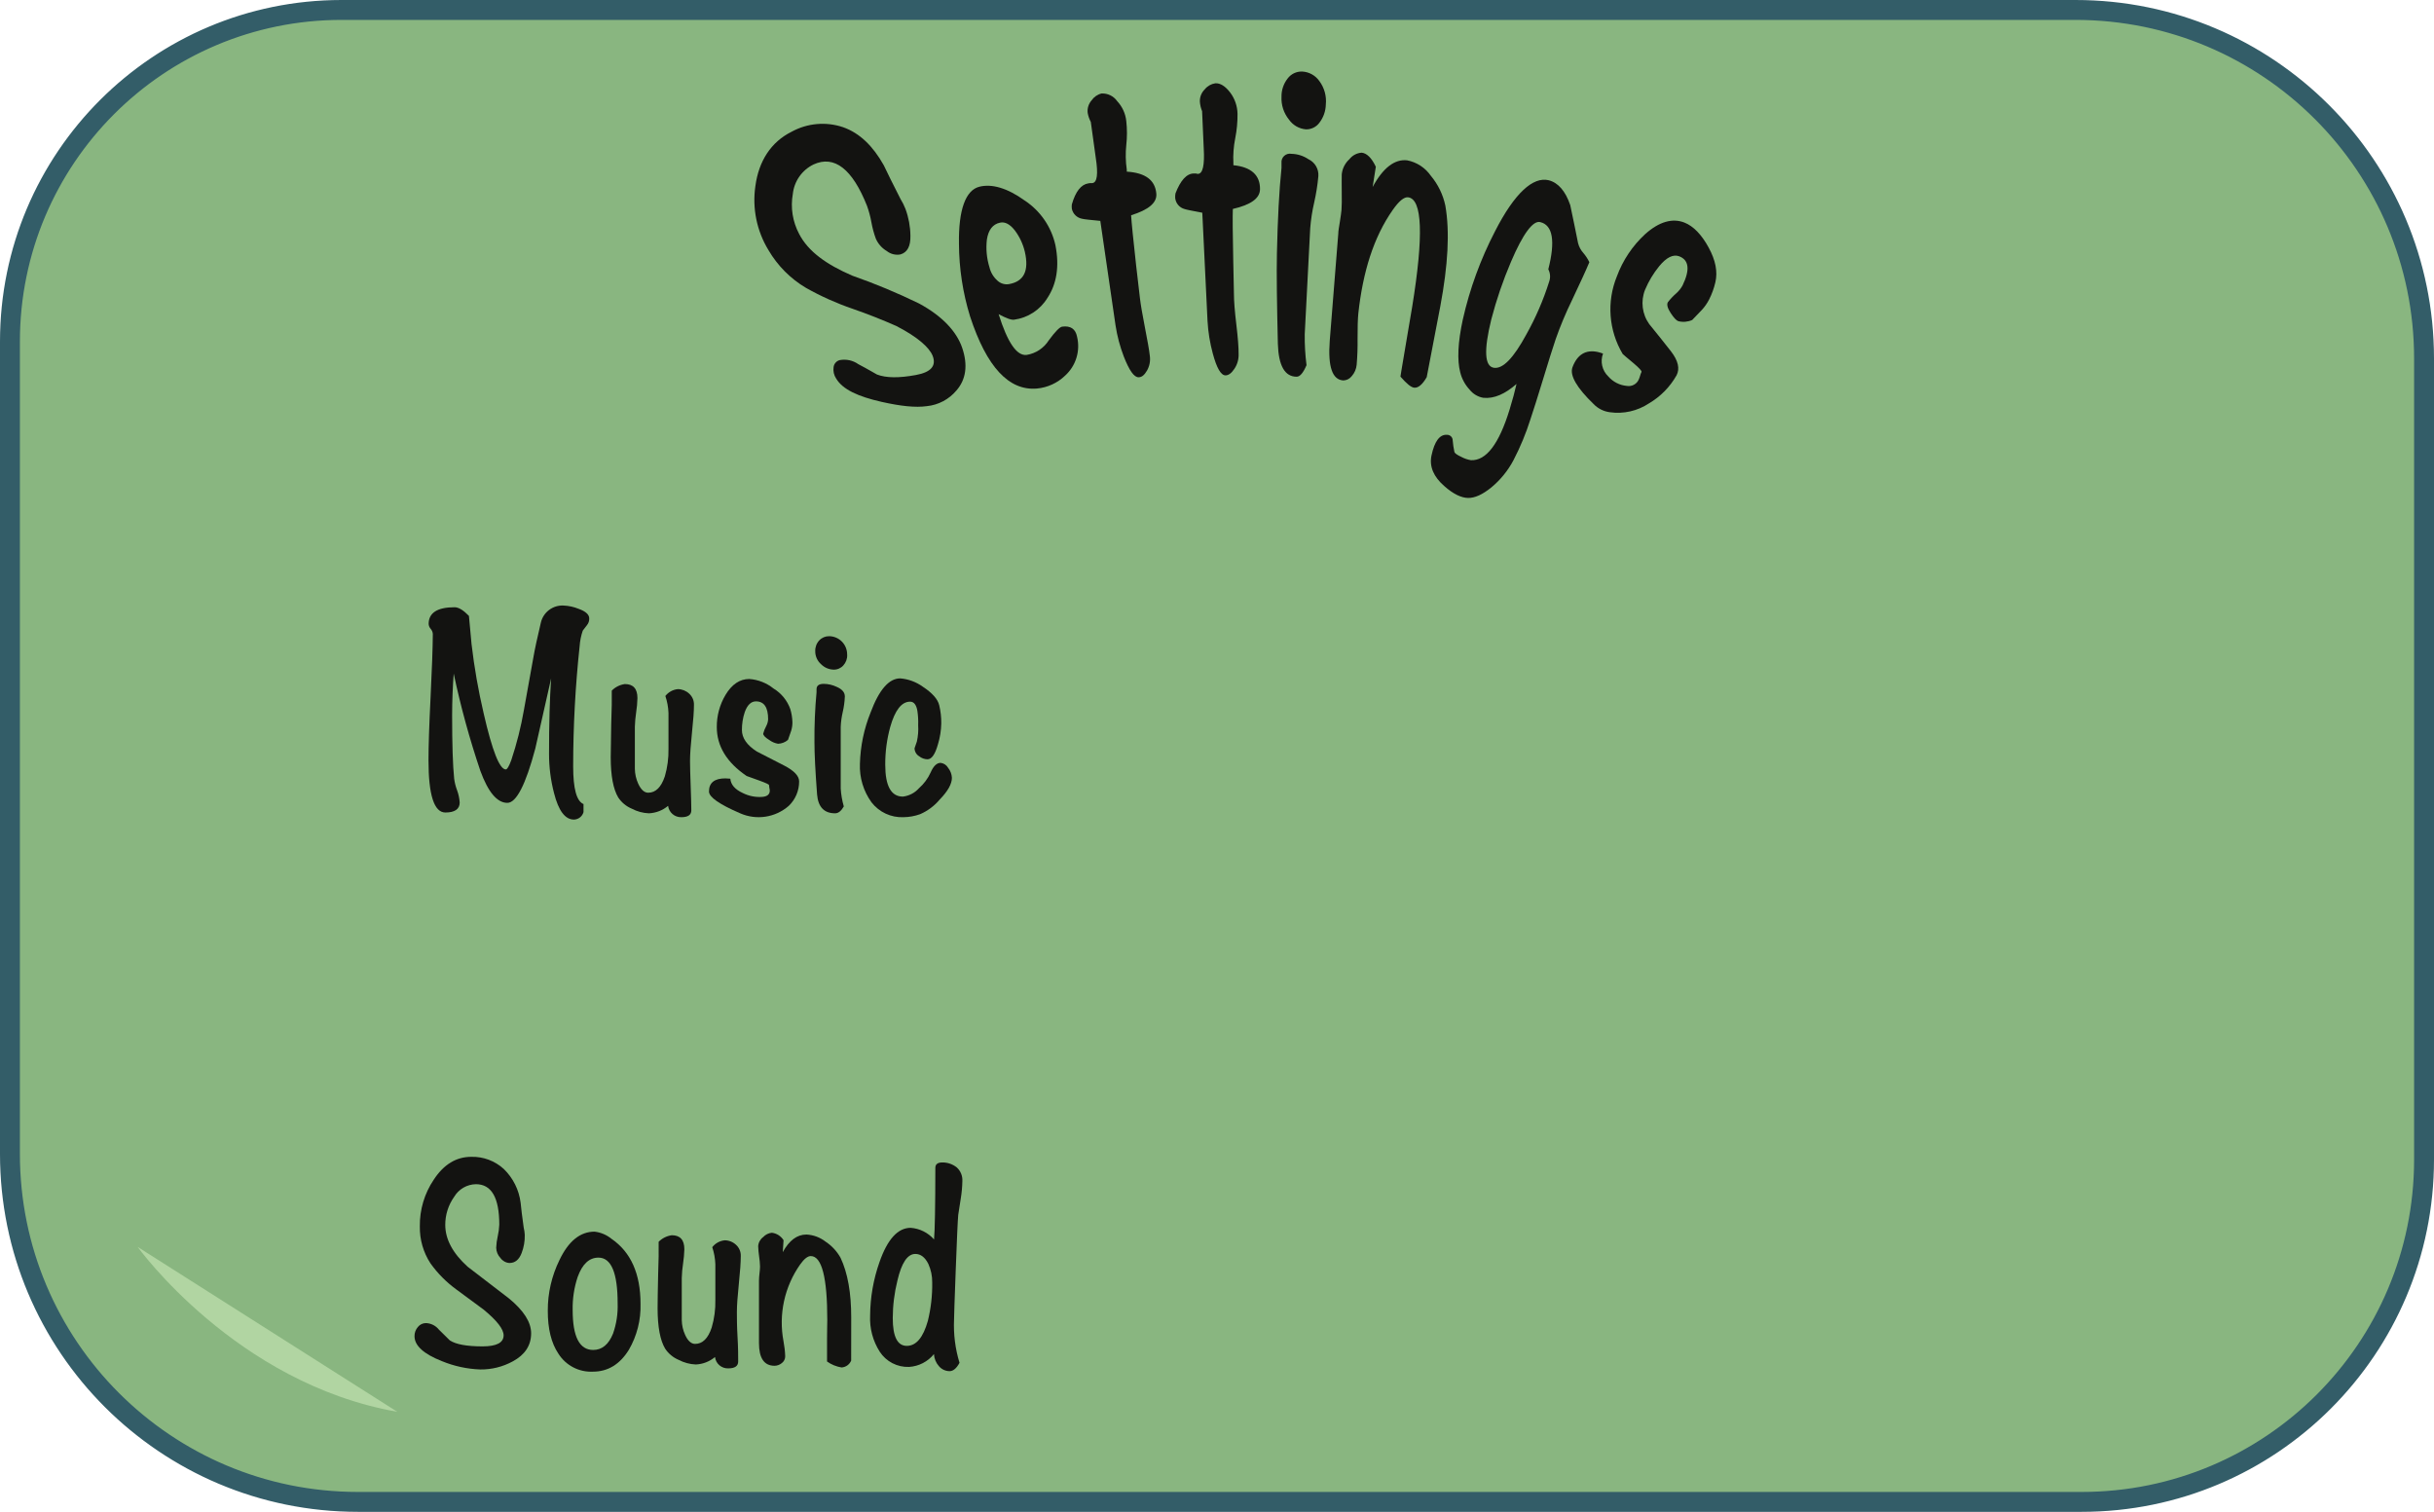
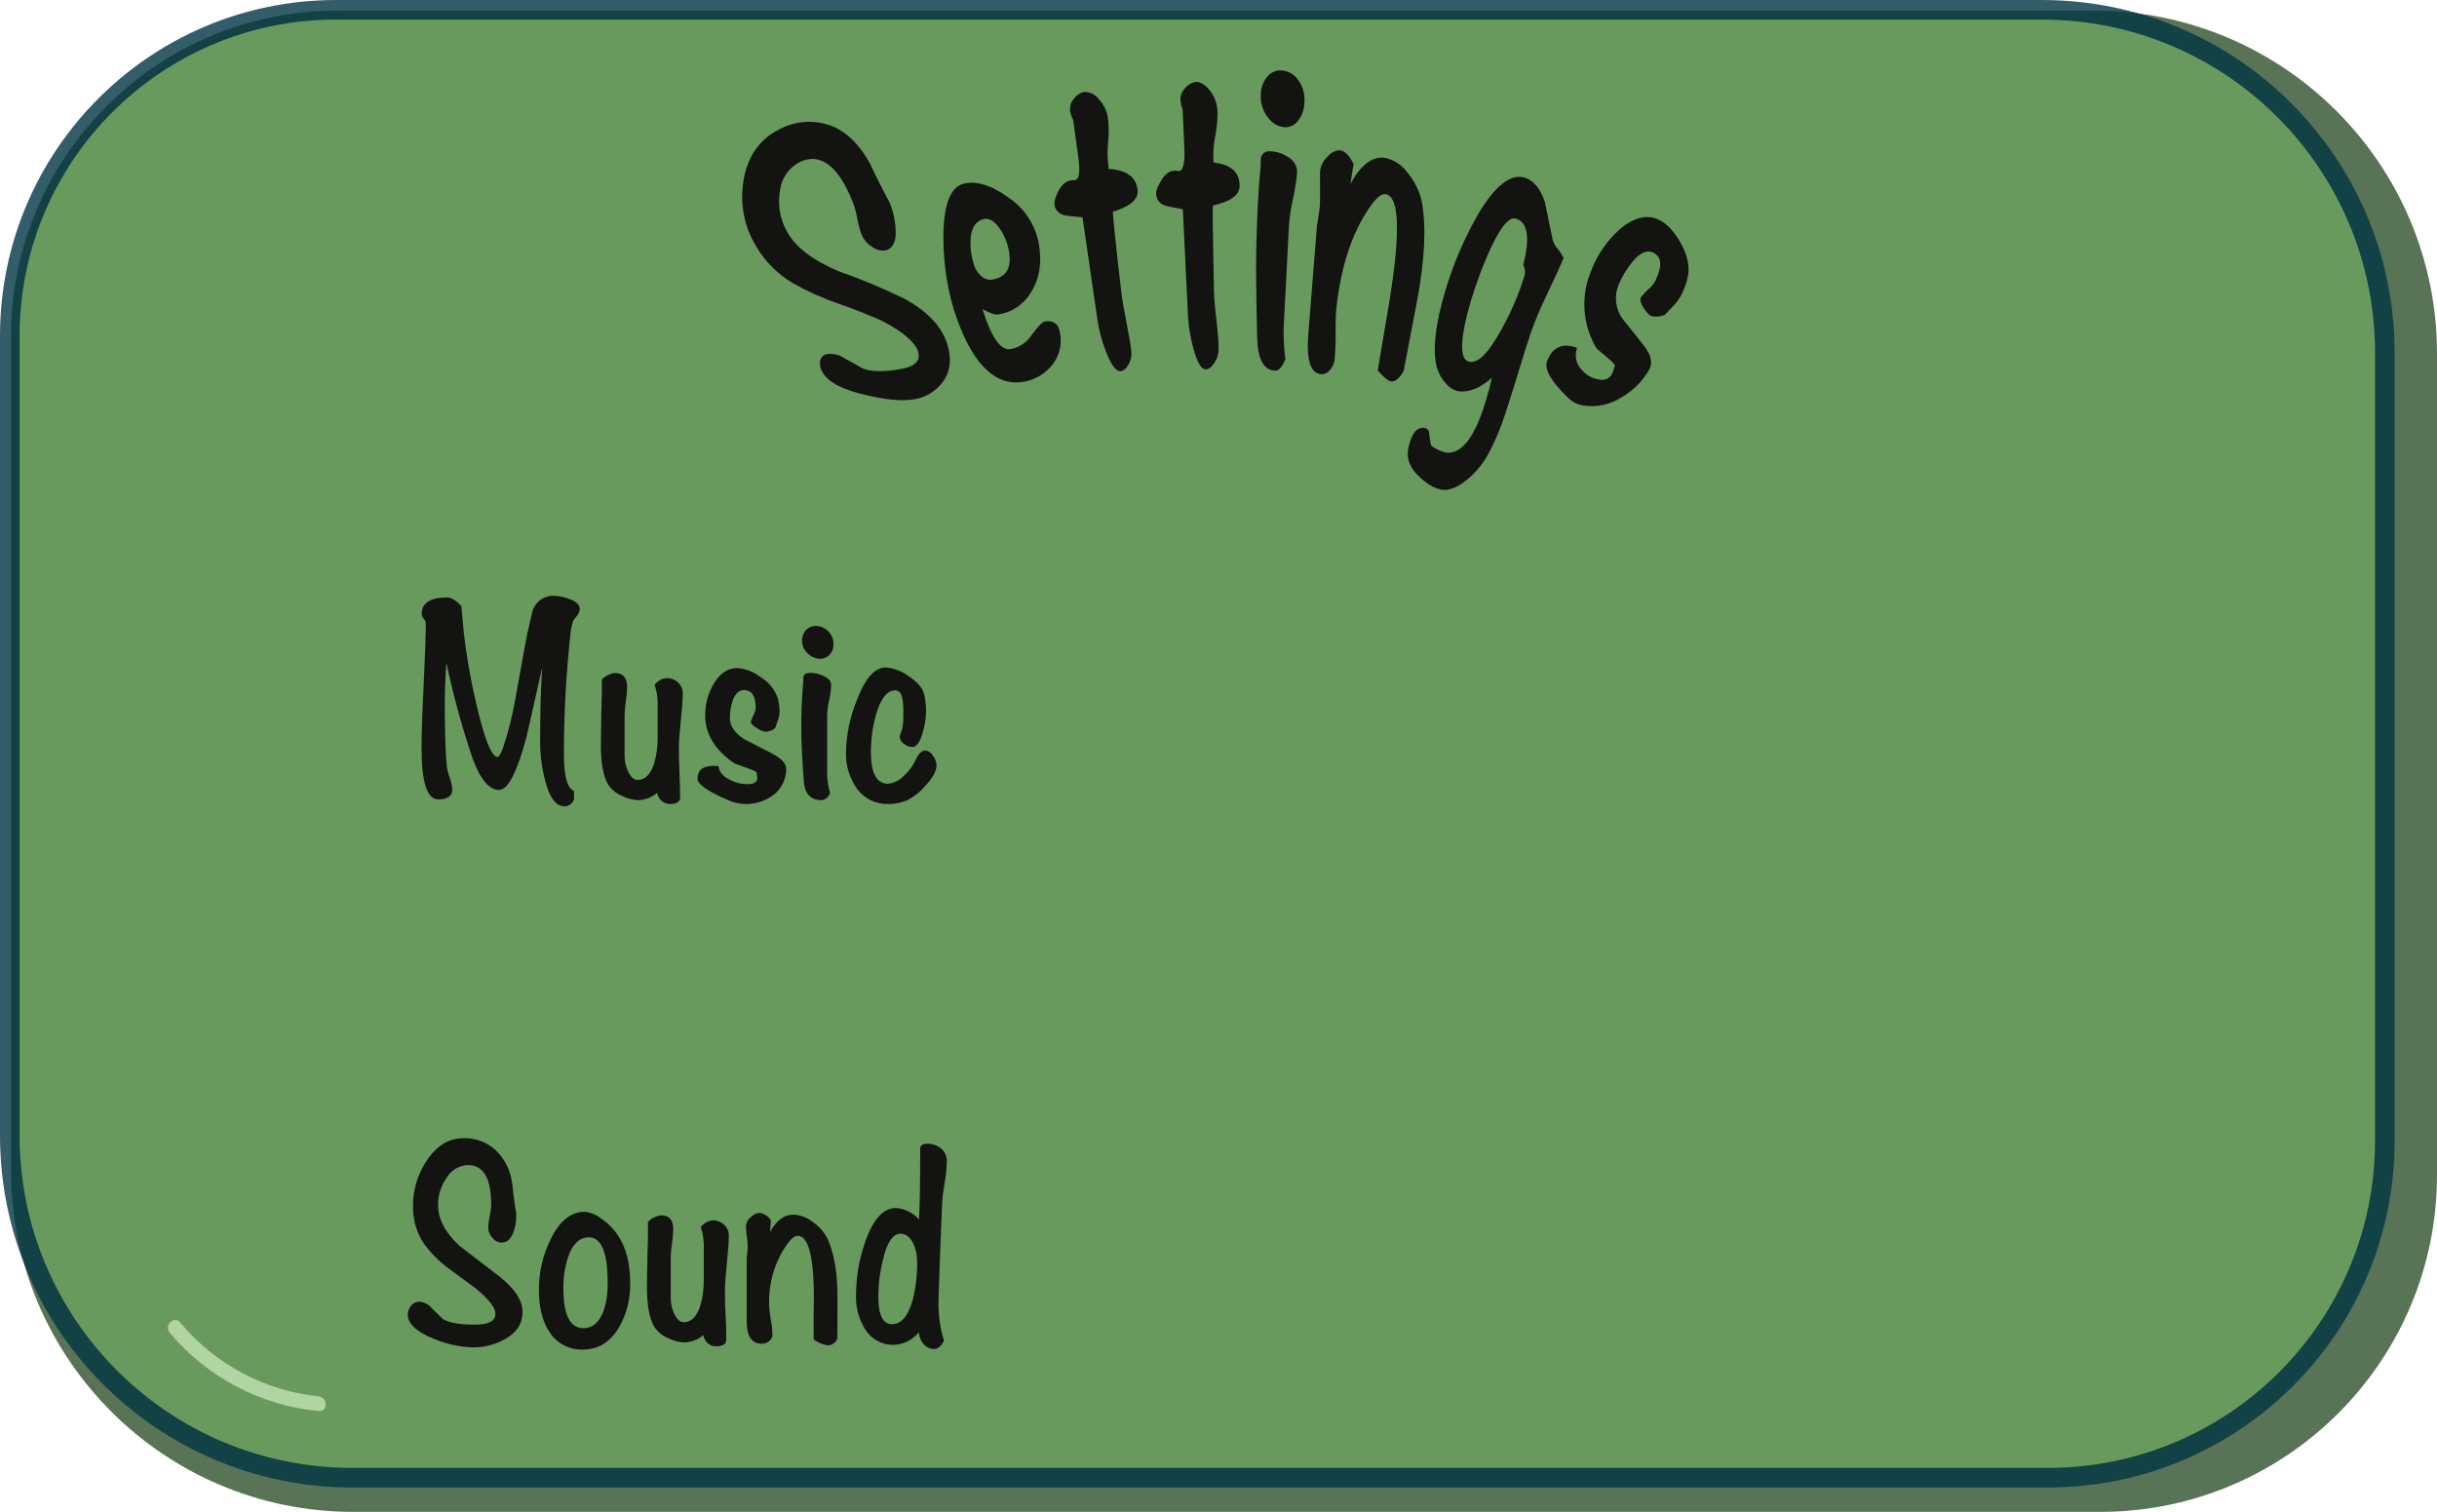
- <svg xmlns="http://www.w3.org/2000/svg" width="489.25" height="303.88" viewBox="0 0 489.25 303.88">
+ <svg xmlns="http://www.w3.org/2000/svg" width="497.91" height="308.88" viewBox="0 0 497.91 308.88">
  <defs>
-     <style>.cls-1{fill:#6ba460;stroke:#003442;stroke-miterlimit:10;stroke-width:4px;opacity:0.8;}.cls-2{fill:#131311;}.cls-3{fill:#b1d5a2;}</style>
+     <style>.cls-1{fill:#30502c;}.cls-1,.cls-2{opacity:0.8;}.cls-2{fill:#6ba460;stroke:#003442;stroke-miterlimit:10;stroke-width:4px;}.cls-3{fill:#131311;}.cls-4{fill:#b1d5a2;}</style>
  </defs>
  <g id="Lag_1" data-name="Lag 1">
-     <path class="cls-1" d="M68.66,2H417.18a70.07,70.07,0,0,1,70.07,70.07v161a68.82,68.82,0,0,1-68.82,68.82H71.94A69.94,69.94,0,0,1,2,231.94V68.66A66.66,66.66,0,0,1,68.66,2Z" />
-     <path class="cls-2" d="M193.39,69.87c1.21,3.51.78,6.42-1.14,8.62a8.94,8.94,0,0,1-5.95,3.15c-2.28.32-5.27,0-9.08-.86-4.74-1.07-7.83-2.49-9.14-4.68a3.26,3.26,0,0,1-.52-2.32,1.66,1.66,0,0,1,1.25-1.4,4.93,4.93,0,0,1,3.72.82c2.33,1.23,3.56,2,3.75,2.08,1.82.7,4.4.73,7.82.1,3-.55,4.16-1.82,3.37-3.86-.68-1.69-3.05-3.81-7.32-6q-4.32-1.91-8.79-3.46A56.24,56.24,0,0,1,162,57.86a21.28,21.28,0,0,1-7.53-7.58,19.33,19.33,0,0,1-2.63-12.9c.67-5,3.14-8.84,7.26-10.89a12.91,12.91,0,0,1,10.37-.92c3.32,1.17,6,3.77,8.18,7.66.71,1.53,1.84,3.77,3.35,6.75a12.06,12.06,0,0,1,1,2A16.09,16.09,0,0,1,183,47.37c.05,2.12-.61,3.36-2,3.77a3.39,3.39,0,0,1-2.75-.68,5.41,5.41,0,0,1-2.2-2.48,19.44,19.44,0,0,1-.89-3.29,20.38,20.38,0,0,0-.88-3.3c-2.94-7.41-6.55-10.26-10.76-8.33A7.48,7.48,0,0,0,159.36,39a12.45,12.45,0,0,0,1.26,8c1.83,3.55,5.47,6.15,10.69,8.41A124.68,124.68,0,0,1,184.73,61C189.48,63.57,192.28,66.67,193.39,69.87Z" />
-     <path class="cls-2" d="M216.49,67.66a8,8,0,0,1-2.38,7.83,9.41,9.41,0,0,1-5.7,2.61c-5.62.47-10.08-4.31-13.42-14.5A50.3,50.3,0,0,1,192.76,49c-.11-6.85,1.34-10.78,4.11-11.47,2.48-.62,5.58.24,9.09,2.77a14.49,14.49,0,0,1,6.19,9c.83,4.24.25,7.78-1.61,10.59a9.3,9.3,0,0,1-6.69,4.37c-.56.09-1.59-.29-3.12-1.11,1.79,5.7,3.65,8.43,5.64,8.19a6.49,6.49,0,0,0,4.44-2.93c1.3-1.77,2.21-2.69,2.69-2.75C215.19,65.43,216.19,66.12,216.49,67.66ZM206,50.61a11.56,11.56,0,0,0-2-4.28c-1-1.28-2-1.8-3-1.57-1.45.31-2.33,1.45-2.63,3.39a13.53,13.53,0,0,0,.52,5.58,5.19,5.19,0,0,0,1.58,2.66,2.73,2.73,0,0,0,2.34.72C205.81,56.58,206.88,54.44,206,50.61Z" />
-     <path class="cls-2" d="M232.43,38.92c.16,1.83-1.55,3.25-5.07,4.35.09,1.48.43,4.83,1,10q.38,3.3.77,6.62c.15,1.34.5,3.3,1,5.9s.87,4.53,1,5.8a4.65,4.65,0,0,1-.58,2.91c-.51.86-1,1.31-1.65,1.33-.93.05-1.9-1.34-3-4.14a30.28,30.28,0,0,1-1.67-6.29l-3.06-21c-2.08-.2-3.3-.33-3.62-.42a2.58,2.58,0,0,1-2.1-2,3.34,3.34,0,0,1,0-.9c.74-2.59,1.86-4,3.31-4.22l.41-.06a1.43,1.43,0,0,0,.42,0c.95-.13,1.17-1.82.67-5.05l-1-7.24a6.13,6.13,0,0,1-.63-1.83,3.23,3.23,0,0,1,.79-2.51,3.37,3.37,0,0,1,2-1.38,3.63,3.63,0,0,1,3.14,1.54,6.92,6.92,0,0,1,1.83,4,21.76,21.76,0,0,1,0,4.84,19.81,19.81,0,0,0,.1,4.92c0,.14,0,.27,0,.41C230.28,34.74,232.19,36.22,232.43,38.92Z" />
-     <path class="cls-2" d="M253.27,38c0,1.87-1.85,3.17-5.46,4q-.09,2.28.08,10.32c.05,2.27.09,4.54.14,6.81q0,2.05.48,6.08t.46,6a5,5,0,0,1-.86,2.94c-.58.87-1.17,1.3-1.77,1.3-.93,0-1.77-1.46-2.56-4.39a31.77,31.77,0,0,1-1.06-6.55l-1.05-21.75c-2-.38-3.24-.62-3.56-.74a2.57,2.57,0,0,1-1.89-2.23,3.76,3.76,0,0,1,.06-.92c1-2.6,2.24-4,3.7-4l.42,0a1.1,1.1,0,0,0,.41.08q1.44-.07,1.15-5.1l-.33-7.5a6.22,6.22,0,0,1-.45-1.93,3.31,3.31,0,0,1,1-2.48,3.35,3.35,0,0,1,2.12-1.2c1-.05,2,.58,3,1.89a7.33,7.33,0,0,1,1.45,4.24,24,24,0,0,1-.46,4.92,20.29,20.29,0,0,0-.37,5c0,.14,0,.28,0,.42C251.51,33.56,253.29,35.22,253.27,38Z" />
-     <path class="cls-2" d="M265,35.41a40.78,40.78,0,0,1-.83,5.25,35.18,35.18,0,0,0-.81,5.24q-.56,10.65-1.1,21.28a44.51,44.51,0,0,0,.36,6.22c-.67,1.56-1.32,2.34-2,2.32-2.38,0-3.62-2.24-3.76-6.59-.19-8.07-.28-14.14-.19-18.21.15-6.83.44-12.55.92-17.17,0-.34,0-.68,0-1a1.69,1.69,0,0,1,2-1.83A6.35,6.35,0,0,1,263,32,3.49,3.49,0,0,1,265,35.41ZM266.5,21a6.23,6.23,0,0,1-1.29,3.67A3.25,3.25,0,0,1,262.5,26a4.63,4.63,0,0,1-3.4-1.95,6.76,6.76,0,0,1-1.51-4.58,5.8,5.8,0,0,1,1.24-3.7,3.49,3.49,0,0,1,2.91-1.39,4.5,4.5,0,0,1,3.48,1.94A6.74,6.74,0,0,1,266.5,21Z" />
-     <path class="cls-2" d="M286.78,75.81c-.85,1.47-1.68,2.18-2.49,2.12-.64-.05-1.54-.79-2.79-2.23.06-.41.13-.81.19-1.21q.35-2.2,1.1-6.52c.49-2.87.85-5,1.07-6.31,2.32-14.3,2.05-21.66-.82-22-.8-.1-1.84.75-3.09,2.54-3.87,5.51-6,12.49-6.91,20.74-.12,1.16-.17,2.89-.16,5.19a51.57,51.57,0,0,1-.18,5.18,4,4,0,0,1-1,2.31,2.21,2.21,0,0,1-1.66.85c-2.23-.1-3.15-2.74-2.75-8L269,47c0-.54.15-1.35.32-2.41s.28-1.86.33-2.41c.06-.82.08-2,.05-3.61s0-2.76,0-3.52A4.74,4.74,0,0,1,271.24,32a3.42,3.42,0,0,1,2.45-1.31c1,.08,2,1,2.86,2.83-.21,1.35-.43,2.71-.64,4.07,2.09-3.88,4.46-5.66,6.95-5.36a7.52,7.52,0,0,1,4.73,3.08,13.83,13.83,0,0,1,2.93,6c.93,5.32.53,12-1,20.21Q288.14,68.63,286.78,75.81Z" />
-     <path class="cls-2" d="M319.47,52.7c-.6,1.46-1.77,4-3.5,7.66a72.48,72.48,0,0,0-3.25,7.76c-.61,1.79-1.45,4.49-2.55,8.1s-1.95,6.29-2.55,8.08a51.4,51.4,0,0,1-3.4,8.2A18.11,18.11,0,0,1,299.74,98c-1.74,1.4-3.27,2.11-4.64,2.09s-3-.79-4.78-2.38c-2.15-1.86-3.05-3.94-2.58-6.15.61-2.87,1.65-4.25,3.09-4.16A1.12,1.12,0,0,1,292,88.51a18.21,18.21,0,0,0,.35,2.36c.09.26.58.6,1.45,1a6.1,6.1,0,0,0,1.87.63q4.58.21,7.76-10.15c.62-2,1.08-3.75,1.4-5.17-2.29,2-4.48,3-6.68,2.78a4.49,4.49,0,0,1-2.76-1.65,7.89,7.89,0,0,1-1.87-3.45c-.64-2.45-.49-6,.51-10.61a73.72,73.72,0,0,1,6.49-17.78c3.93-7.68,7.64-11,10.77-10.24,1.91.48,3.38,2.18,4.34,5,.55,2.6,1.08,5.15,1.57,7.63a4.7,4.7,0,0,0,1.07,2A8.67,8.67,0,0,1,319.47,52.7Zm-8.08,3.92a3.09,3.09,0,0,0-.17-2.49c1.45-5.7.9-8.9-1.64-9.49-1.44-.34-3.45,2.32-5.87,8a82.42,82.42,0,0,0-3.95,11.56q-2.31,9.38.56,9.73c1.81.23,3.92-2,6.45-6.64A56.6,56.6,0,0,0,311.39,56.62Z" />
-     <path class="cls-2" d="M337,75.44a15.22,15.22,0,0,1-5.53,5.63,11.37,11.37,0,0,1-7.89,1.79,5.5,5.5,0,0,1-3.28-1.67c-3.32-3.2-4.83-5.74-4.22-7.37.95-2.55,2.65-3.59,5.08-3.07a8.38,8.38,0,0,1,1.06.32,4.28,4.28,0,0,0,1.05,4.59A5.59,5.59,0,0,0,327,77.57a2.2,2.2,0,0,0,2.41-1.31,5.11,5.11,0,0,0,.26-.73,5.26,5.26,0,0,1,.28-.77c.09-.19-.43-.76-1.58-1.74-1.31-1.09-2.06-1.72-2.2-1.87A17.52,17.52,0,0,1,325,55.56a21.83,21.83,0,0,1,5.69-8.5c2.82-2.52,5.49-3.26,7.89-2.32,1.79.7,3.44,2.4,4.86,5s1.85,4.9,1.36,7a15.23,15.23,0,0,1-1.24,3.43,9.44,9.44,0,0,1-1.5,2.15c-.65.67-1.28,1.34-1.92,2a4.27,4.27,0,0,1-2.78.24c-.4-.13-.9-.66-1.53-1.62s-.83-1.68-.6-2.16a12,12,0,0,1,1.71-1.82,6,6,0,0,0,1.27-1.59c1.52-3.15,1.3-5.11-.7-5.86-1.19-.43-2.53.21-4,2a19.36,19.36,0,0,0-2.84,4.73,7.24,7.24,0,0,0,.84,6.91c1.49,1.83,2.95,3.65,4.36,5.46C337.34,72.51,337.69,74.11,337,75.44Z" />
-     <path class="cls-2" d="M118.44,124.3a2,2,0,0,1-.47,1.38l-.83,1.08a12.22,12.22,0,0,0-.63,3.12,228,228,0,0,0-1.3,24.18q0,6.72,2.08,7.56v1.62a2.05,2.05,0,0,1-1.93,1.5q-2.65,0-4-5.34a31.14,31.14,0,0,1-1-7.92q0-9.06.42-15.12-1.56,7-3.18,14.1-2.91,10.92-5.62,10.92-3.07,0-5.42-6.42a171.8,171.8,0,0,1-5.36-19.56q-.31,4.08-.32,8.34,0,8.82.41,12.78a10.18,10.18,0,0,0,.58,2.31,8.6,8.6,0,0,1,.53,2.49c0,1.32-1,2-2.87,2q-3.4,0-3.4-10.5,0-4.26.42-12.72T87,127.42a1.7,1.7,0,0,0-.42-1,1.7,1.7,0,0,1-.42-1q0-3.36,5.22-3.36,1.2,0,2.88,1.74.15,1.86.52,5.64a124.2,124.2,0,0,0,2.45,14q2.57,11.22,4.44,11.22c.28,0,.64-.62,1.1-1.86a69.31,69.31,0,0,0,2.55-10.14q.94-5.22,1.88-10.44.42-2.46,1.52-7.08a4.44,4.44,0,0,1,4.59-3.42,8.94,8.94,0,0,1,3,.66C117.73,122.88,118.44,123.54,118.44,124.3Z" />
-     <path class="cls-2" d="M139.49,141.69q0,1.86-.4,5.6c-.26,2.5-.39,4.38-.39,5.66,0,1.12.05,2.78.13,5s.13,3.86.13,4.94c0,.91-.67,1.37-2,1.37a2.61,2.61,0,0,1-2.67-2.28,6.44,6.44,0,0,1-3.86,1.5,8.05,8.05,0,0,1-3.44-.93,6.09,6.09,0,0,1-2.72-2.25q-1.51-2.52-1.51-8.1,0-1.92.1-6.72c.11-2.84.14-5.06.11-6.66a4.56,4.56,0,0,1,2.63-1.32c1.69,0,2.53.94,2.53,2.82a22.26,22.26,0,0,1-.26,2.88,24.25,24.25,0,0,0-.26,2.88v8.46a7.55,7.55,0,0,0,.68,3q.84,1.8,2,1.8,2.25,0,3.35-3.3a18.46,18.46,0,0,0,.73-5.52v-7.2a12,12,0,0,0-.63-3.42,3.63,3.63,0,0,1,2.51-1.38,3.36,3.36,0,0,1,2.27.9A2.9,2.9,0,0,1,139.49,141.69Z" />
-     <path class="cls-2" d="M160.63,157.06a6.76,6.76,0,0,1-2.08,4.92,9.2,9.2,0,0,1-9.77,1.5q-6.27-2.7-6.27-4.38c0-1.76,1.1-2.64,3.29-2.64a8.78,8.78,0,0,1,1,.06c.1,1.2.94,2.16,2.5,2.88a7.48,7.48,0,0,0,3.92.78c1-.08,1.51-.5,1.51-1.26a2.31,2.31,0,0,0-.08-.54,2.89,2.89,0,0,1-.07-.57c0-.14-.67-.45-2-.93-1.5-.52-2.33-.82-2.5-.9q-6-4.08-6-9.84a12.46,12.46,0,0,1,1.73-6.42c1.28-2.16,2.89-3.24,4.8-3.24a8.82,8.82,0,0,1,4.88,1.92,7.94,7.94,0,0,1,3.37,4.14,10.33,10.33,0,0,1,.42,2.58,5.44,5.44,0,0,1-.26,1.8l-.63,1.8a3.2,3.2,0,0,1-2,.78,4.14,4.14,0,0,1-1.75-.75q-1.23-.75-1.23-1.29a6.84,6.84,0,0,1,.63-1.56,3.28,3.28,0,0,0,.36-1.32q0-3.6-2.45-3.6-1.47,0-2.25,2.16a11.13,11.13,0,0,0-.57,3.6q0,2.4,3,4.32l5.49,2.82Q160.63,155.44,160.63,157.06Z" />
-     <path class="cls-2" d="M169.82,140a16.55,16.55,0,0,1-.41,3.06,15.9,15.9,0,0,0-.42,3.06V158.5a16.87,16.87,0,0,0,.62,3.6q-.78,1.38-1.74,1.38-3.31,0-3.63-3.78-.53-7-.53-10.56a98.44,98.44,0,0,1,.42-10v-.6c0-.72.48-1.08,1.45-1.08a6.15,6.15,0,0,1,2.59.6Q169.82,138.76,169.82,140Zm.47-8.4a3,3,0,0,1-.78,2.16,2.54,2.54,0,0,1-1.93.84,3.66,3.66,0,0,1-2.53-1.08,3.43,3.43,0,0,1-1.18-2.64,3,3,0,0,1,.81-2.16,2.68,2.68,0,0,1,2-.84,3.65,3.65,0,0,1,3.6,3.72Z" />
-     <path class="cls-2" d="M191.34,156.34q0,1.86-2.46,4.38a10.59,10.59,0,0,1-3.94,2.94,10.24,10.24,0,0,1-3.32.6,7.7,7.7,0,0,1-6.45-3,12.33,12.33,0,0,1-2.32-7.74A29.62,29.62,0,0,1,175,143.2q2.56-6.84,5.95-6.84a9,9,0,0,1,4.55,1.68c1.88,1.24,3,2.48,3.29,3.72a14.63,14.63,0,0,1,.41,3.66,15.31,15.31,0,0,1-.67,4.2c-.56,2-1.26,3-2.09,3a2.7,2.7,0,0,1-1.67-.6,1.9,1.9,0,0,1-.94-1.61s.15-.49.47-1.37a11.72,11.72,0,0,0,.26-3.28,15.34,15.34,0,0,0-.16-2.87c-.21-1.23-.7-1.85-1.46-1.85q-2.56,0-4,5.09a28.12,28.12,0,0,0-1,7.59q0,6.41,3.55,6.4a5.13,5.13,0,0,0,3.23-1.68,9.33,9.33,0,0,0,2.35-3.18q.84-1.92,2-1.92a2,2,0,0,1,1.51,1A3.48,3.48,0,0,1,191.34,156.34Z" />
-     <path class="cls-2" d="M106.76,268q0,3.66-3.7,5.65a13.26,13.26,0,0,1-6.53,1.62,22.39,22.39,0,0,1-7.73-1.68q-5.47-2.16-5.48-5a2.75,2.75,0,0,1,.68-1.86,2.07,2.07,0,0,1,1.62-.78,3.5,3.5,0,0,1,2.61,1.32q2,2,2.19,2.16,1.83,1.2,6.58,1.2,4.23,0,4.23-2.22,0-1.86-4-5.16l-5.53-4.08a23.07,23.07,0,0,1-5.17-5.22,13.16,13.16,0,0,1-2.14-7.44,16.34,16.34,0,0,1,2.82-9.42q3-4.56,7.52-4.56a9.31,9.31,0,0,1,6.52,2.43,11.42,11.42,0,0,1,3.4,6.81c.1,1.12.31,2.78.62,5a7.43,7.43,0,0,1,.21,1.44,9.45,9.45,0,0,1-.63,3.66c-.52,1.36-1.34,2-2.45,2a2.39,2.39,0,0,1-1.8-1,3.09,3.09,0,0,1-.86-2.07,12.43,12.43,0,0,1,.31-2.32,12.64,12.64,0,0,0,.31-2.32q0-8.13-4.7-8.13a5.21,5.21,0,0,0-4.38,2.55,9.69,9.69,0,0,0-1.78,5.62q0,4.34,4.49,8.41,4.13,3.19,8.31,6.38Q106.76,264.65,106.76,268Z" />
-     <path class="cls-2" d="M128.75,262.09a17.43,17.43,0,0,1-2.35,9.24q-2.72,4.38-7.21,4.38a7.75,7.75,0,0,1-6.94-3.6q-2.15-3.18-2.14-8.64a22.85,22.85,0,0,1,2.35-10.2q2.72-5.7,7.05-5.7A6.55,6.55,0,0,1,122.9,249Q128.75,253,128.75,262.09Zm-4.6-.12q0-9.18-3.86-9.18-2.78,0-4.18,3.9a19.73,19.73,0,0,0-1,6.66q0,8,4.12,8,2.67,0,4-3.3A16.58,16.58,0,0,0,124.15,262Z" />
-     <path class="cls-2" d="M148.9,252.48c0,1.24-.13,3.1-.39,5.6s-.39,4.38-.39,5.65c0,1.12,0,2.79.13,5s.13,3.86.13,4.94q0,1.38-2,1.38a2.59,2.59,0,0,1-2.66-2.28,6.44,6.44,0,0,1-3.86,1.5,8.13,8.13,0,0,1-3.45-.93,6.06,6.06,0,0,1-2.71-2.25q-1.51-2.52-1.52-8.1,0-1.92.11-6.72c.1-2.84.14-5.06.1-6.66a4.61,4.61,0,0,1,2.64-1.32c1.69,0,2.53.94,2.53,2.82a24.25,24.25,0,0,1-.26,2.88,22.26,22.26,0,0,0-.26,2.88v8.46a7.39,7.39,0,0,0,.68,3q.82,1.8,2,1.8,2.25,0,3.34-3.3a18.14,18.14,0,0,0,.73-5.52v-7.2a12.31,12.31,0,0,0-.62-3.42,3.61,3.61,0,0,1,2.5-1.38,3.32,3.32,0,0,1,2.27.9A2.89,2.89,0,0,1,148.9,252.48Z" />
-     <path class="cls-2" d="M171.09,273.49a2.25,2.25,0,0,1-1.93,1.38,7,7,0,0,1-2.92-1.2V273c0-.88,0-2.18,0-3.9s.05-3,.05-3.78q0-12.84-3.32-12.84-.93,0-2.13,1.68a20.27,20.27,0,0,0-3.35,15.45,19.47,19.47,0,0,1,.34,3,1.67,1.67,0,0,1-.68,1.38,2.3,2.3,0,0,1-1.46.54q-3.13,0-3.13-4.56V257.41a13.36,13.36,0,0,1,.1-1.41,14,14,0,0,0,.11-1.41,16.09,16.09,0,0,0-.19-2.1,17.51,17.51,0,0,1-.18-2,2.47,2.47,0,0,1,1-1.83,2.77,2.77,0,0,1,1.75-.87,3.24,3.24,0,0,1,2.35,1.5l-.16,2.4q1.94-3.54,4.75-3.54a6.79,6.79,0,0,1,3.87,1.44,9.3,9.3,0,0,1,3,3.24q2.15,4.56,2.14,12Z" />
-     <path class="cls-2" d="M193.44,237.43a23.93,23.93,0,0,1-.31,3.42c-.28,1.88-.45,3-.52,3.36-.11,1.24-.27,4.9-.5,11s-.34,9.44-.34,10.08a25.71,25.71,0,0,0,1.1,8.64c-.6,1.12-1.27,1.68-2,1.68a2.82,2.82,0,0,1-2.14-1,4,4,0,0,1-1-2.43,7,7,0,0,1-5,2.58,6.73,6.73,0,0,1-5.9-3.06,12.39,12.39,0,0,1-1.93-7.26,32.94,32.94,0,0,1,1.88-10.74q2.4-6.9,6.27-6.9a6.93,6.93,0,0,1,4.7,2.34q.25-2.82.26-14.4,0-1.08,1.41-1.08a4.58,4.58,0,0,1,2.9,1A3.45,3.45,0,0,1,193.44,237.43Zm-6.06,20.34a8.73,8.73,0,0,0-.78-3.72q-1-2-2.61-2-2.36,0-3.6,5.34a31.55,31.55,0,0,0-.94,7.56q0,5.58,2.82,5.58t4.23-5A30.53,30.53,0,0,0,187.38,257.77Z" />
-     <path class="cls-3" d="M27.67,250.64S47.4,278.1,79.86,283.78" />
+     <path class="cls-1" d="M68.91,2.17H427.84a70.07,70.07,0,0,1,70.07,70.07V240.06a68.82,68.82,0,0,1-68.82,68.82H72.19A69.94,69.94,0,0,1,2.25,238.94V68.83A66.66,66.66,0,0,1,68.91,2.17Z" />
+     <path class="cls-2" d="M68.66,2H417.18a70.07,70.07,0,0,1,70.07,70.07v161a68.82,68.82,0,0,1-68.82,68.82H71.94A69.94,69.94,0,0,1,2,231.94V68.66A66.66,66.66,0,0,1,68.66,2Z" />
+     <path class="cls-3" d="M193.39,69.87c1.21,3.51.78,6.42-1.14,8.62a8.94,8.94,0,0,1-5.95,3.15c-2.28.32-5.27,0-9.08-.86-4.74-1.07-7.83-2.49-9.14-4.68a3.26,3.26,0,0,1-.52-2.32,1.66,1.66,0,0,1,1.25-1.4,4.93,4.93,0,0,1,3.72.82c2.33,1.23,3.56,2,3.75,2.08,1.82.7,4.4.73,7.82.1,3-.55,4.16-1.82,3.37-3.86-.68-1.69-3.05-3.81-7.32-6q-4.32-1.91-8.79-3.46A56.24,56.24,0,0,1,162,57.86a21.28,21.28,0,0,1-7.53-7.58,19.33,19.33,0,0,1-2.63-12.9c.67-5,3.14-8.84,7.26-10.89a12.91,12.91,0,0,1,10.37-.92c3.32,1.17,6,3.77,8.18,7.66.71,1.53,1.84,3.77,3.35,6.75a12.06,12.06,0,0,1,1,2A16.09,16.09,0,0,1,183,47.37c.05,2.12-.61,3.36-2,3.77a3.39,3.39,0,0,1-2.75-.68,5.41,5.41,0,0,1-2.2-2.48,19.44,19.44,0,0,1-.89-3.29,20.38,20.38,0,0,0-.88-3.3c-2.94-7.41-6.55-10.26-10.76-8.33A7.48,7.48,0,0,0,159.36,39a12.45,12.45,0,0,0,1.26,8c1.83,3.55,5.47,6.15,10.69,8.41A124.68,124.68,0,0,1,184.73,61C189.48,63.57,192.28,66.67,193.39,69.87Z" />
+     <path class="cls-3" d="M216.49,67.66a8,8,0,0,1-2.38,7.83,9.41,9.41,0,0,1-5.7,2.61c-5.62.47-10.08-4.31-13.42-14.5A50.3,50.3,0,0,1,192.76,49c-.11-6.85,1.34-10.78,4.11-11.47,2.48-.62,5.58.24,9.09,2.77a14.49,14.49,0,0,1,6.19,9c.83,4.24.25,7.78-1.61,10.59a9.3,9.3,0,0,1-6.69,4.37c-.56.09-1.59-.29-3.12-1.11,1.79,5.7,3.65,8.43,5.64,8.19a6.49,6.49,0,0,0,4.44-2.93c1.3-1.77,2.21-2.69,2.69-2.75C215.19,65.43,216.19,66.12,216.49,67.66ZM206,50.61a11.56,11.56,0,0,0-2-4.28c-1-1.28-2-1.8-3-1.57-1.45.31-2.33,1.45-2.63,3.39a13.53,13.53,0,0,0,.52,5.58,5.19,5.19,0,0,0,1.58,2.66,2.73,2.73,0,0,0,2.34.72C205.81,56.58,206.88,54.44,206,50.61Z" />
+     <path class="cls-3" d="M232.43,38.92c.16,1.83-1.55,3.25-5.07,4.35.09,1.48.43,4.83,1,10q.38,3.3.77,6.62c.15,1.34.5,3.3,1,5.9s.87,4.53,1,5.8a4.65,4.65,0,0,1-.58,2.91c-.51.86-1,1.31-1.65,1.33-.93.05-1.9-1.34-3-4.14a30.28,30.28,0,0,1-1.67-6.29l-3.06-21c-2.08-.2-3.3-.33-3.62-.42a2.58,2.58,0,0,1-2.1-2,3.34,3.34,0,0,1,0-.9c.74-2.59,1.86-4,3.31-4.22l.41-.06a1.43,1.43,0,0,0,.42,0c.95-.13,1.17-1.82.67-5.05l-1-7.24a6.13,6.13,0,0,1-.63-1.83,3.23,3.23,0,0,1,.79-2.51,3.37,3.37,0,0,1,2-1.38,3.63,3.63,0,0,1,3.14,1.54,6.92,6.92,0,0,1,1.83,4,21.76,21.76,0,0,1,0,4.84,19.81,19.81,0,0,0,.1,4.92c0,.14,0,.27,0,.41C230.28,34.74,232.19,36.22,232.43,38.92Z" />
+     <path class="cls-3" d="M253.27,38c0,1.87-1.85,3.17-5.46,4q-.09,2.28.08,10.32c.05,2.27.09,4.54.14,6.81q0,2.05.48,6.08t.46,6a5,5,0,0,1-.86,2.94c-.58.87-1.17,1.3-1.77,1.3-.93,0-1.77-1.46-2.56-4.39a31.77,31.77,0,0,1-1.06-6.55l-1.05-21.75c-2-.38-3.24-.62-3.56-.74a2.57,2.57,0,0,1-1.89-2.23,3.76,3.76,0,0,1,.06-.92c1-2.6,2.24-4,3.7-4l.42,0a1.1,1.1,0,0,0,.41.08q1.44-.07,1.15-5.1l-.33-7.5a6.22,6.22,0,0,1-.45-1.93,3.31,3.31,0,0,1,1-2.48,3.35,3.35,0,0,1,2.12-1.2c1-.05,2,.58,3,1.89a7.33,7.33,0,0,1,1.45,4.24,24,24,0,0,1-.46,4.92,20.29,20.29,0,0,0-.37,5c0,.14,0,.28,0,.42C251.51,33.56,253.29,35.22,253.27,38Z" />
+     <path class="cls-3" d="M265,35.41a40.78,40.78,0,0,1-.83,5.25,35.18,35.18,0,0,0-.81,5.24q-.56,10.65-1.1,21.28a44.51,44.51,0,0,0,.36,6.22c-.67,1.56-1.32,2.34-2,2.32-2.38,0-3.62-2.24-3.76-6.59-.19-8.07-.28-14.14-.19-18.21.15-6.83.44-12.55.92-17.17,0-.34,0-.68,0-1a1.69,1.69,0,0,1,2-1.83A6.35,6.35,0,0,1,263,32,3.49,3.49,0,0,1,265,35.41ZM266.5,21a6.23,6.23,0,0,1-1.29,3.67A3.25,3.25,0,0,1,262.5,26a4.63,4.63,0,0,1-3.4-1.95,6.76,6.76,0,0,1-1.51-4.58,5.8,5.8,0,0,1,1.24-3.7,3.49,3.49,0,0,1,2.91-1.39,4.5,4.5,0,0,1,3.48,1.94A6.74,6.74,0,0,1,266.5,21Z" />
+     <path class="cls-3" d="M286.78,75.81c-.85,1.47-1.68,2.18-2.49,2.12-.64-.05-1.54-.79-2.79-2.23.06-.41.13-.81.19-1.21q.35-2.2,1.1-6.52c.49-2.87.85-5,1.07-6.31,2.32-14.3,2.05-21.66-.82-22-.8-.1-1.84.75-3.09,2.54-3.87,5.51-6,12.49-6.91,20.74-.12,1.16-.17,2.89-.16,5.19a51.57,51.57,0,0,1-.18,5.18,4,4,0,0,1-1,2.31,2.21,2.21,0,0,1-1.66.85c-2.23-.1-3.15-2.74-2.75-8L269,47c0-.54.15-1.35.32-2.41s.28-1.86.33-2.41c.06-.82.08-2,.05-3.61s0-2.76,0-3.52A4.74,4.74,0,0,1,271.24,32a3.42,3.42,0,0,1,2.45-1.31c1,.08,2,1,2.86,2.83-.21,1.35-.43,2.71-.64,4.07,2.09-3.88,4.46-5.66,6.95-5.36a7.52,7.52,0,0,1,4.73,3.08,13.83,13.83,0,0,1,2.93,6c.93,5.32.53,12-1,20.21Q288.14,68.63,286.78,75.81Z" />
+     <path class="cls-3" d="M319.47,52.7c-.6,1.46-1.77,4-3.5,7.66a72.48,72.48,0,0,0-3.25,7.76c-.61,1.79-1.45,4.49-2.55,8.1s-1.95,6.29-2.55,8.08a51.4,51.4,0,0,1-3.4,8.2A18.11,18.11,0,0,1,299.74,98c-1.74,1.4-3.27,2.11-4.64,2.09s-3-.79-4.78-2.38c-2.15-1.86-3.05-3.94-2.58-6.15.61-2.87,1.65-4.25,3.09-4.16A1.12,1.12,0,0,1,292,88.51a18.21,18.21,0,0,0,.35,2.36c.09.26.58.6,1.45,1a6.1,6.1,0,0,0,1.87.63q4.58.21,7.76-10.15c.62-2,1.08-3.75,1.4-5.17-2.29,2-4.48,3-6.68,2.78a4.49,4.49,0,0,1-2.76-1.65,7.89,7.89,0,0,1-1.87-3.45c-.64-2.45-.49-6,.51-10.61a73.72,73.72,0,0,1,6.49-17.78c3.93-7.68,7.64-11,10.77-10.24,1.91.48,3.38,2.18,4.34,5,.55,2.6,1.08,5.15,1.57,7.63a4.7,4.7,0,0,0,1.07,2A8.67,8.67,0,0,1,319.47,52.7Zm-8.08,3.92a3.09,3.09,0,0,0-.17-2.49c1.45-5.7.9-8.9-1.64-9.49-1.44-.34-3.45,2.32-5.87,8a82.42,82.42,0,0,0-3.95,11.56q-2.31,9.38.56,9.73c1.81.23,3.92-2,6.45-6.64A56.6,56.6,0,0,0,311.39,56.62Z" />
+     <path class="cls-3" d="M337,75.44a15.22,15.22,0,0,1-5.53,5.63,11.37,11.37,0,0,1-7.89,1.79,5.5,5.5,0,0,1-3.28-1.67c-3.32-3.2-4.83-5.74-4.22-7.37.95-2.55,2.65-3.59,5.08-3.07a8.38,8.38,0,0,1,1.06.32,4.28,4.28,0,0,0,1.05,4.59A5.59,5.59,0,0,0,327,77.57a2.2,2.2,0,0,0,2.41-1.31,5.11,5.11,0,0,0,.26-.73,5.26,5.26,0,0,1,.28-.77c.09-.19-.43-.76-1.58-1.74-1.31-1.09-2.06-1.72-2.2-1.87A17.52,17.52,0,0,1,325,55.56a21.83,21.83,0,0,1,5.69-8.5c2.82-2.52,5.49-3.26,7.89-2.32,1.79.7,3.44,2.4,4.86,5s1.85,4.9,1.36,7a15.23,15.23,0,0,1-1.24,3.43,9.44,9.44,0,0,1-1.5,2.15c-.65.67-1.28,1.34-1.92,2a4.27,4.27,0,0,1-2.78.24c-.4-.13-.9-.66-1.53-1.62s-.83-1.68-.6-2.16a12,12,0,0,1,1.71-1.82,6,6,0,0,0,1.27-1.59c1.52-3.15,1.3-5.11-.7-5.86-1.19-.43-2.53.21-4,2a19.36,19.36,0,0,0-2.84,4.73,7.24,7.24,0,0,0,.84,6.91c1.49,1.83,2.95,3.65,4.36,5.46C337.34,72.51,337.69,74.11,337,75.44Z" />
+     <path class="cls-3" d="M118.44,124.3a2,2,0,0,1-.47,1.38l-.83,1.08a12.22,12.22,0,0,0-.63,3.12,228,228,0,0,0-1.3,24.18q0,6.72,2.08,7.56v1.62a2.05,2.05,0,0,1-1.93,1.5q-2.65,0-4-5.34a31.14,31.14,0,0,1-1-7.92q0-9.06.42-15.12-1.56,7-3.18,14.1-2.91,10.92-5.62,10.92-3.07,0-5.42-6.42a171.8,171.8,0,0,1-5.36-19.56q-.31,4.08-.32,8.34,0,8.82.41,12.78a10.18,10.18,0,0,0,.58,2.31,8.6,8.6,0,0,1,.53,2.49c0,1.32-1,2-2.87,2q-3.4,0-3.4-10.5,0-4.26.42-12.72T87,127.42a1.7,1.7,0,0,0-.42-1,1.7,1.7,0,0,1-.42-1q0-3.36,5.22-3.36,1.2,0,2.88,1.74.15,1.86.52,5.64a124.2,124.2,0,0,0,2.45,14q2.57,11.22,4.44,11.22c.28,0,.64-.62,1.1-1.86a69.31,69.31,0,0,0,2.55-10.14q.94-5.22,1.88-10.44.42-2.46,1.52-7.08a4.44,4.44,0,0,1,4.59-3.42,8.94,8.94,0,0,1,3,.66C117.73,122.88,118.44,123.54,118.44,124.3Z" />
+     <path class="cls-3" d="M139.49,141.69q0,1.86-.4,5.6c-.26,2.5-.39,4.38-.39,5.66,0,1.12.05,2.78.13,5s.13,3.86.13,4.94c0,.91-.67,1.37-2,1.37a2.61,2.61,0,0,1-2.67-2.28,6.44,6.44,0,0,1-3.86,1.5,8.05,8.05,0,0,1-3.44-.93,6.09,6.09,0,0,1-2.72-2.25q-1.51-2.52-1.51-8.1,0-1.92.1-6.72c.11-2.84.14-5.06.11-6.66a4.56,4.56,0,0,1,2.63-1.32c1.69,0,2.53.94,2.53,2.82a22.26,22.26,0,0,1-.26,2.88,24.25,24.25,0,0,0-.26,2.88v8.46a7.55,7.55,0,0,0,.68,3q.84,1.8,2,1.8,2.25,0,3.35-3.3a18.46,18.46,0,0,0,.73-5.52v-7.2a12,12,0,0,0-.63-3.42,3.63,3.63,0,0,1,2.51-1.38,3.36,3.36,0,0,1,2.27.9A2.9,2.9,0,0,1,139.49,141.69Z" />
+     <path class="cls-3" d="M160.63,157.06a6.76,6.76,0,0,1-2.08,4.92,9.2,9.2,0,0,1-9.77,1.5q-6.27-2.7-6.27-4.38c0-1.76,1.1-2.64,3.29-2.64a8.78,8.78,0,0,1,1,.06c.1,1.2.94,2.16,2.5,2.88a7.48,7.48,0,0,0,3.92.78c1-.08,1.51-.5,1.51-1.26a2.31,2.31,0,0,0-.08-.54,2.89,2.89,0,0,1-.07-.57c0-.14-.67-.45-2-.93-1.5-.52-2.33-.82-2.5-.9q-6-4.08-6-9.84a12.46,12.46,0,0,1,1.73-6.42c1.28-2.16,2.89-3.24,4.8-3.24a8.82,8.82,0,0,1,4.88,1.92,7.94,7.94,0,0,1,3.37,4.14,10.33,10.33,0,0,1,.42,2.58,5.44,5.44,0,0,1-.26,1.8l-.63,1.8a3.2,3.2,0,0,1-2,.78,4.14,4.14,0,0,1-1.75-.75q-1.23-.75-1.23-1.29a6.84,6.84,0,0,1,.63-1.56,3.28,3.28,0,0,0,.36-1.32q0-3.6-2.45-3.6-1.47,0-2.25,2.16a11.13,11.13,0,0,0-.57,3.6q0,2.4,3,4.32l5.49,2.82Q160.63,155.44,160.63,157.06Z" />
+     <path class="cls-3" d="M169.82,140a16.55,16.55,0,0,1-.41,3.06,15.9,15.9,0,0,0-.42,3.06V158.5a16.87,16.87,0,0,0,.62,3.6q-.78,1.38-1.74,1.38-3.31,0-3.63-3.78-.53-7-.53-10.56a98.44,98.44,0,0,1,.42-10v-.6c0-.72.48-1.08,1.45-1.08a6.15,6.15,0,0,1,2.59.6Q169.82,138.76,169.82,140Zm.47-8.4a3,3,0,0,1-.78,2.16,2.54,2.54,0,0,1-1.93.84,3.66,3.66,0,0,1-2.53-1.08,3.43,3.43,0,0,1-1.18-2.64,3,3,0,0,1,.81-2.16,2.68,2.68,0,0,1,2-.84,3.65,3.65,0,0,1,3.6,3.72Z" />
+     <path class="cls-3" d="M191.34,156.34q0,1.86-2.46,4.38a10.59,10.59,0,0,1-3.94,2.94,10.24,10.24,0,0,1-3.32.6,7.7,7.7,0,0,1-6.45-3,12.33,12.33,0,0,1-2.32-7.74A29.62,29.62,0,0,1,175,143.2q2.56-6.84,5.95-6.84a9,9,0,0,1,4.55,1.68c1.88,1.24,3,2.48,3.29,3.72a14.63,14.63,0,0,1,.41,3.66,15.31,15.31,0,0,1-.67,4.2c-.56,2-1.26,3-2.09,3a2.7,2.7,0,0,1-1.67-.6,1.9,1.9,0,0,1-.94-1.61s.15-.49.47-1.37a11.72,11.72,0,0,0,.26-3.28,15.34,15.34,0,0,0-.16-2.87c-.21-1.23-.7-1.85-1.46-1.85q-2.56,0-4,5.09a28.12,28.12,0,0,0-1,7.59q0,6.41,3.55,6.4a5.13,5.13,0,0,0,3.23-1.68,9.33,9.33,0,0,0,2.35-3.18q.84-1.92,2-1.92a2,2,0,0,1,1.51,1A3.48,3.48,0,0,1,191.34,156.34Z" />
+     <path class="cls-3" d="M106.76,268q0,3.66-3.7,5.65a13.26,13.26,0,0,1-6.53,1.62,22.39,22.39,0,0,1-7.73-1.68q-5.47-2.16-5.48-5a2.75,2.75,0,0,1,.68-1.86,2.07,2.07,0,0,1,1.62-.78,3.5,3.5,0,0,1,2.61,1.32q2,2,2.19,2.16,1.83,1.2,6.58,1.2,4.23,0,4.23-2.22,0-1.86-4-5.16l-5.53-4.08a23.07,23.07,0,0,1-5.17-5.22,13.16,13.16,0,0,1-2.14-7.44,16.34,16.34,0,0,1,2.82-9.42q3-4.56,7.52-4.56a9.31,9.31,0,0,1,6.52,2.43,11.42,11.42,0,0,1,3.4,6.81c.1,1.12.31,2.78.62,5a7.43,7.43,0,0,1,.21,1.44,9.45,9.45,0,0,1-.63,3.66c-.52,1.36-1.34,2-2.45,2a2.39,2.39,0,0,1-1.8-1,3.09,3.09,0,0,1-.86-2.07,12.43,12.43,0,0,1,.31-2.32,12.64,12.64,0,0,0,.31-2.32q0-8.13-4.7-8.13a5.21,5.21,0,0,0-4.38,2.55,9.69,9.69,0,0,0-1.78,5.62q0,4.34,4.49,8.41,4.13,3.19,8.31,6.38Q106.76,264.65,106.76,268Z" />
+     <path class="cls-3" d="M128.75,262.09a17.43,17.43,0,0,1-2.35,9.24q-2.72,4.38-7.21,4.38a7.75,7.75,0,0,1-6.94-3.6q-2.15-3.18-2.14-8.64a22.85,22.85,0,0,1,2.35-10.2q2.72-5.7,7.05-5.7A6.55,6.55,0,0,1,122.9,249Q128.75,253,128.75,262.09Zm-4.6-.12q0-9.18-3.86-9.18-2.78,0-4.18,3.9a19.73,19.73,0,0,0-1,6.66q0,8,4.12,8,2.67,0,4-3.3A16.58,16.58,0,0,0,124.15,262Z" />
+     <path class="cls-3" d="M148.9,252.48c0,1.24-.13,3.1-.39,5.6s-.39,4.38-.39,5.65c0,1.12,0,2.79.13,5s.13,3.86.13,4.94q0,1.38-2,1.38a2.59,2.59,0,0,1-2.66-2.28,6.44,6.44,0,0,1-3.86,1.5,8.13,8.13,0,0,1-3.45-.93,6.06,6.06,0,0,1-2.71-2.25q-1.51-2.52-1.52-8.1,0-1.92.11-6.72c.1-2.84.14-5.06.1-6.66a4.61,4.61,0,0,1,2.64-1.32c1.69,0,2.53.94,2.53,2.82a24.25,24.25,0,0,1-.26,2.88,22.26,22.26,0,0,0-.26,2.88v8.46a7.39,7.39,0,0,0,.68,3q.82,1.8,2,1.8,2.25,0,3.34-3.3a18.14,18.14,0,0,0,.73-5.52v-7.2a12.31,12.31,0,0,0-.62-3.42,3.61,3.61,0,0,1,2.5-1.38,3.32,3.32,0,0,1,2.27.9A2.89,2.89,0,0,1,148.9,252.48Z" />
+     <path class="cls-3" d="M171.09,273.49a2.25,2.25,0,0,1-1.93,1.38,7,7,0,0,1-2.92-1.2V273c0-.88,0-2.18,0-3.9s.05-3,.05-3.78q0-12.84-3.32-12.84-.93,0-2.13,1.68a20.27,20.27,0,0,0-3.35,15.45,19.47,19.47,0,0,1,.34,3,1.67,1.67,0,0,1-.68,1.38,2.3,2.3,0,0,1-1.46.54q-3.13,0-3.13-4.56V257.41a13.36,13.36,0,0,1,.1-1.41,14,14,0,0,0,.11-1.41,16.09,16.09,0,0,0-.19-2.1,17.51,17.51,0,0,1-.18-2,2.47,2.47,0,0,1,1-1.83,2.77,2.77,0,0,1,1.75-.87,3.24,3.24,0,0,1,2.35,1.5l-.16,2.4q1.94-3.54,4.75-3.54a6.79,6.79,0,0,1,3.87,1.44,9.3,9.3,0,0,1,3,3.24q2.15,4.56,2.14,12Z" />
+     <path class="cls-3" d="M193.44,237.43a23.93,23.93,0,0,1-.31,3.42c-.28,1.88-.45,3-.52,3.36-.11,1.24-.27,4.9-.5,11s-.34,9.44-.34,10.08a25.71,25.71,0,0,0,1.1,8.64c-.6,1.12-1.27,1.68-2,1.68a2.82,2.82,0,0,1-2.14-1,4,4,0,0,1-1-2.43,7,7,0,0,1-5,2.58,6.73,6.73,0,0,1-5.9-3.06,12.39,12.39,0,0,1-1.93-7.26,32.94,32.94,0,0,1,1.88-10.74q2.4-6.9,6.27-6.9a6.93,6.93,0,0,1,4.7,2.34q.25-2.82.26-14.4,0-1.08,1.41-1.08a4.58,4.58,0,0,1,2.9,1A3.45,3.45,0,0,1,193.44,237.43Zm-6.06,20.34a8.73,8.73,0,0,0-.78-3.72q-1-2-2.61-2-2.36,0-3.6,5.34a31.55,31.55,0,0,0-.94,7.56q0,5.58,2.82,5.58t4.23-5A30.53,30.53,0,0,0,187.38,257.77Z" />
+     <path class="cls-4" d="M34.68,272.28a45.4,45.4,0,0,0,30.41,16c1.92.2,1.91-2.81,0-3A42.49,42.49,0,0,1,36.8,270.16c-1.24-1.48-3.35.65-2.12,2.12Z" />
  </g>
</svg>
